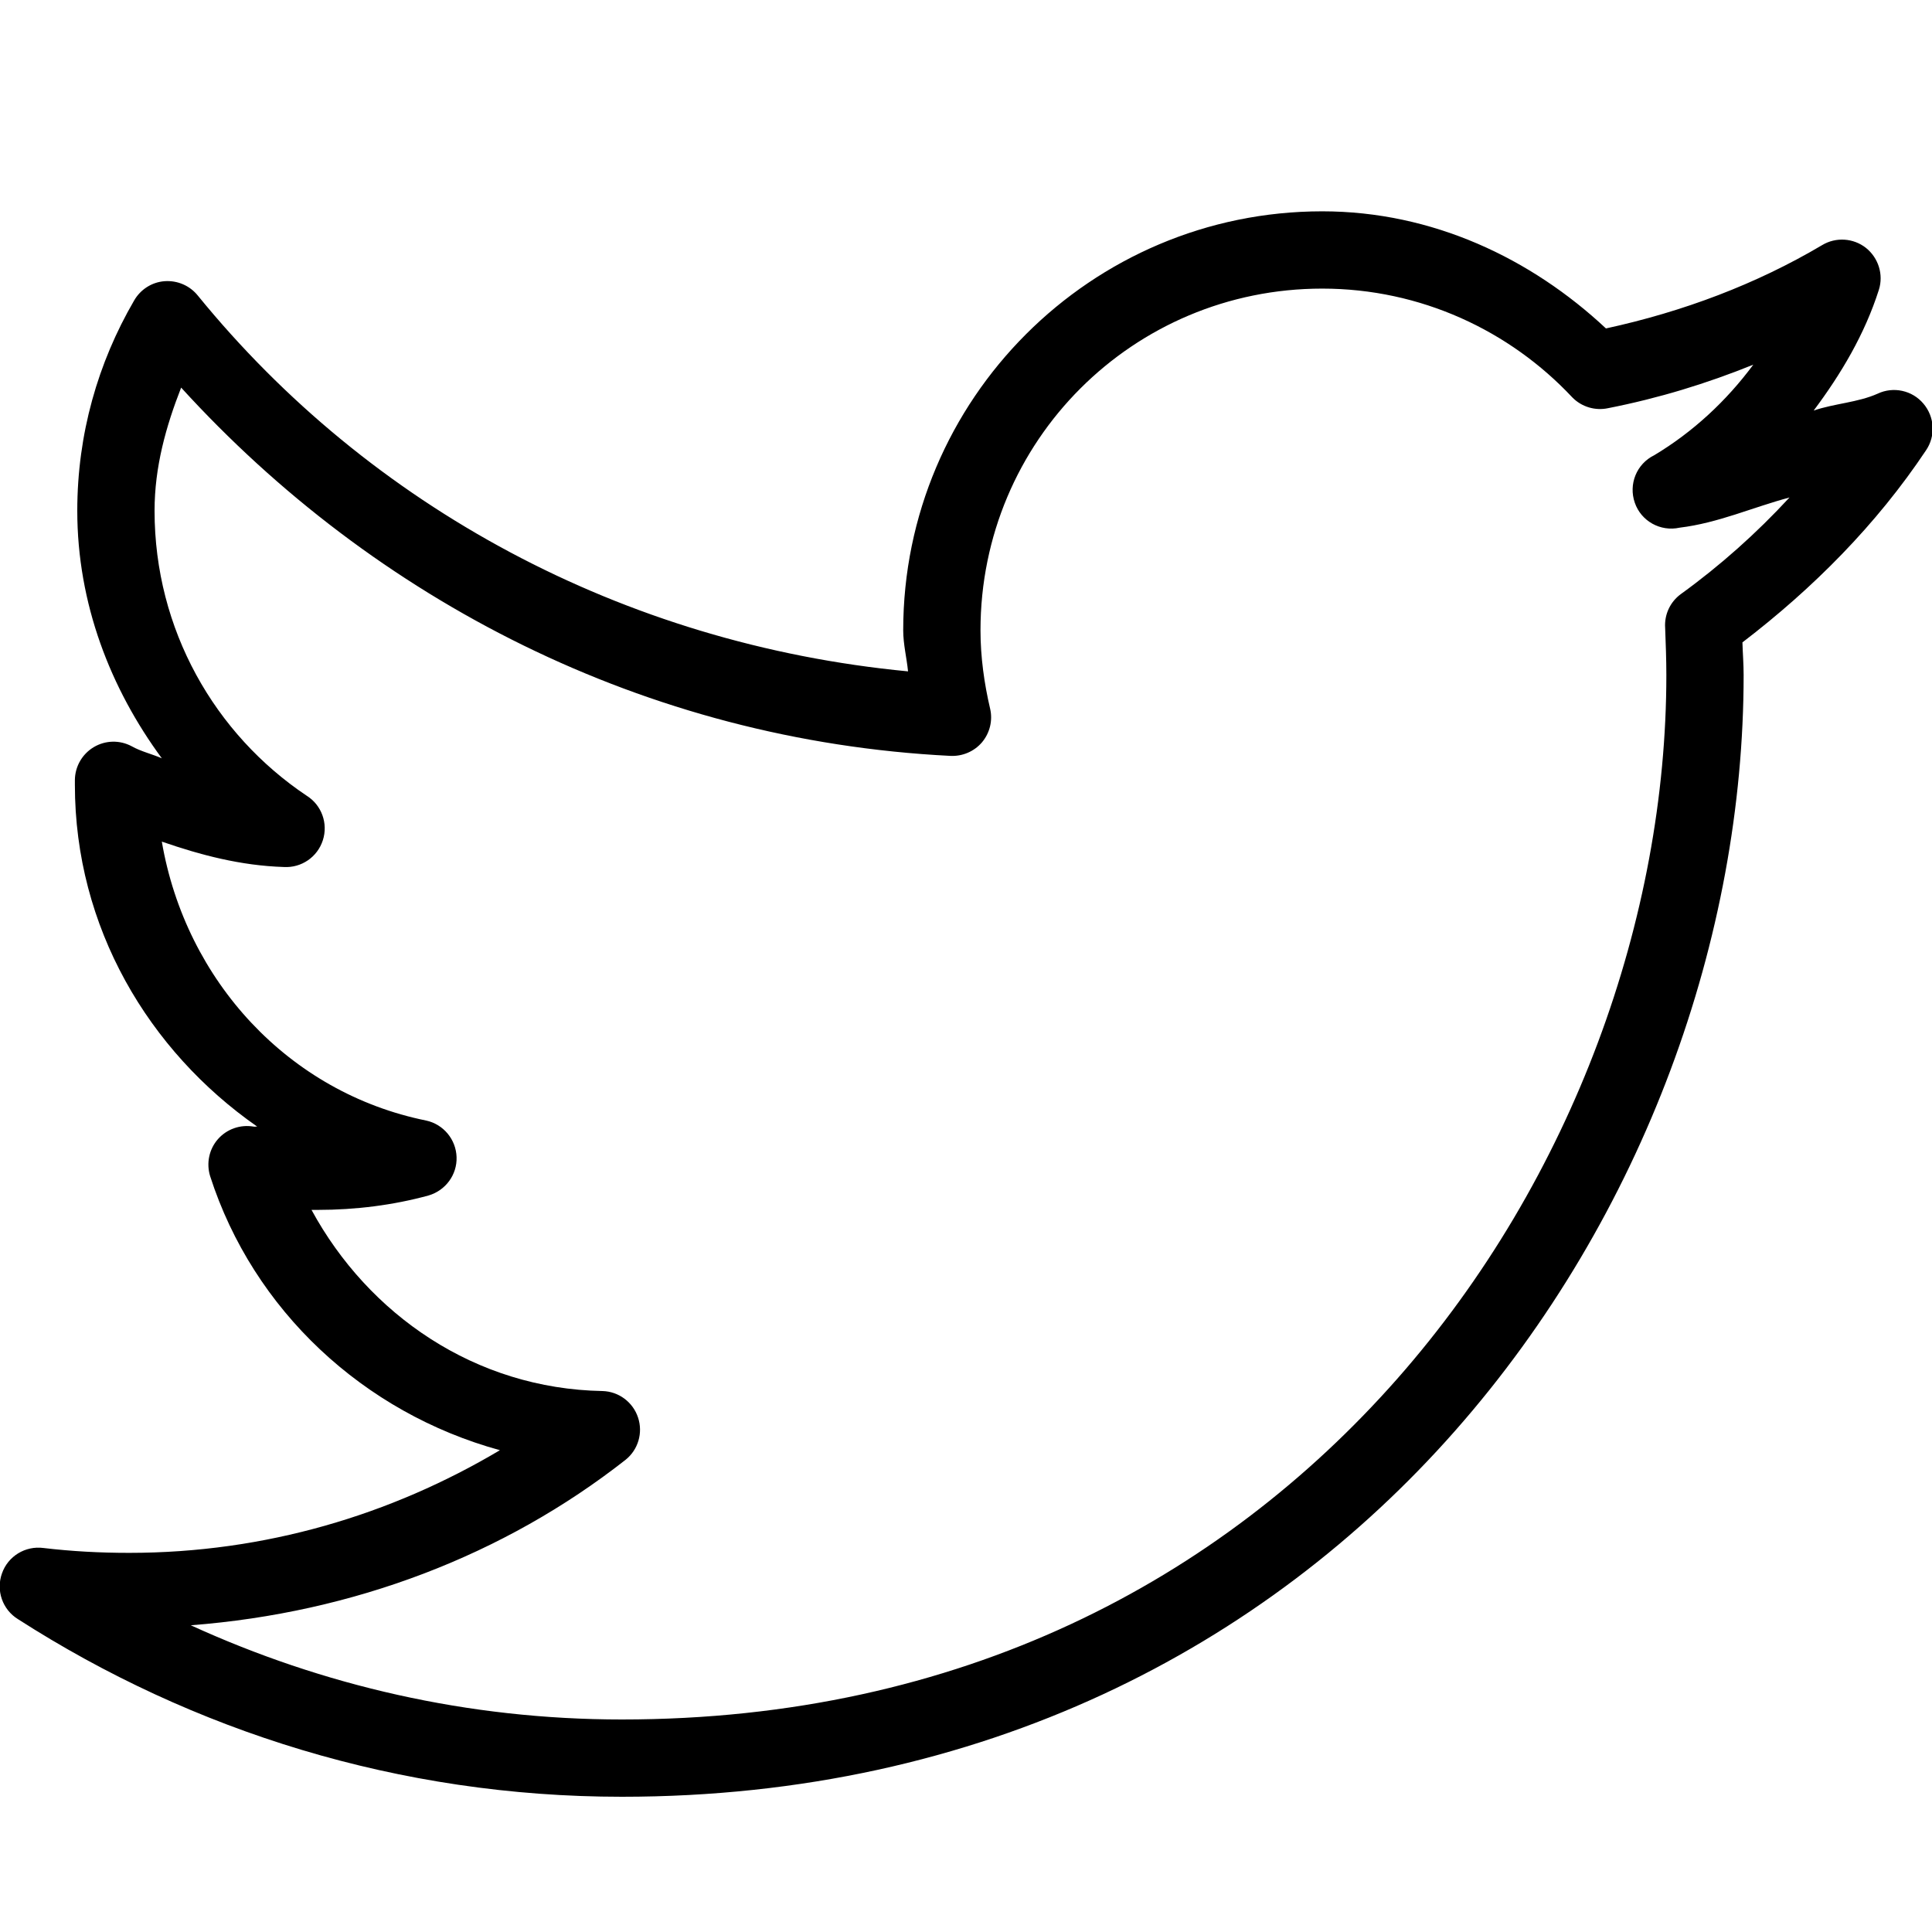
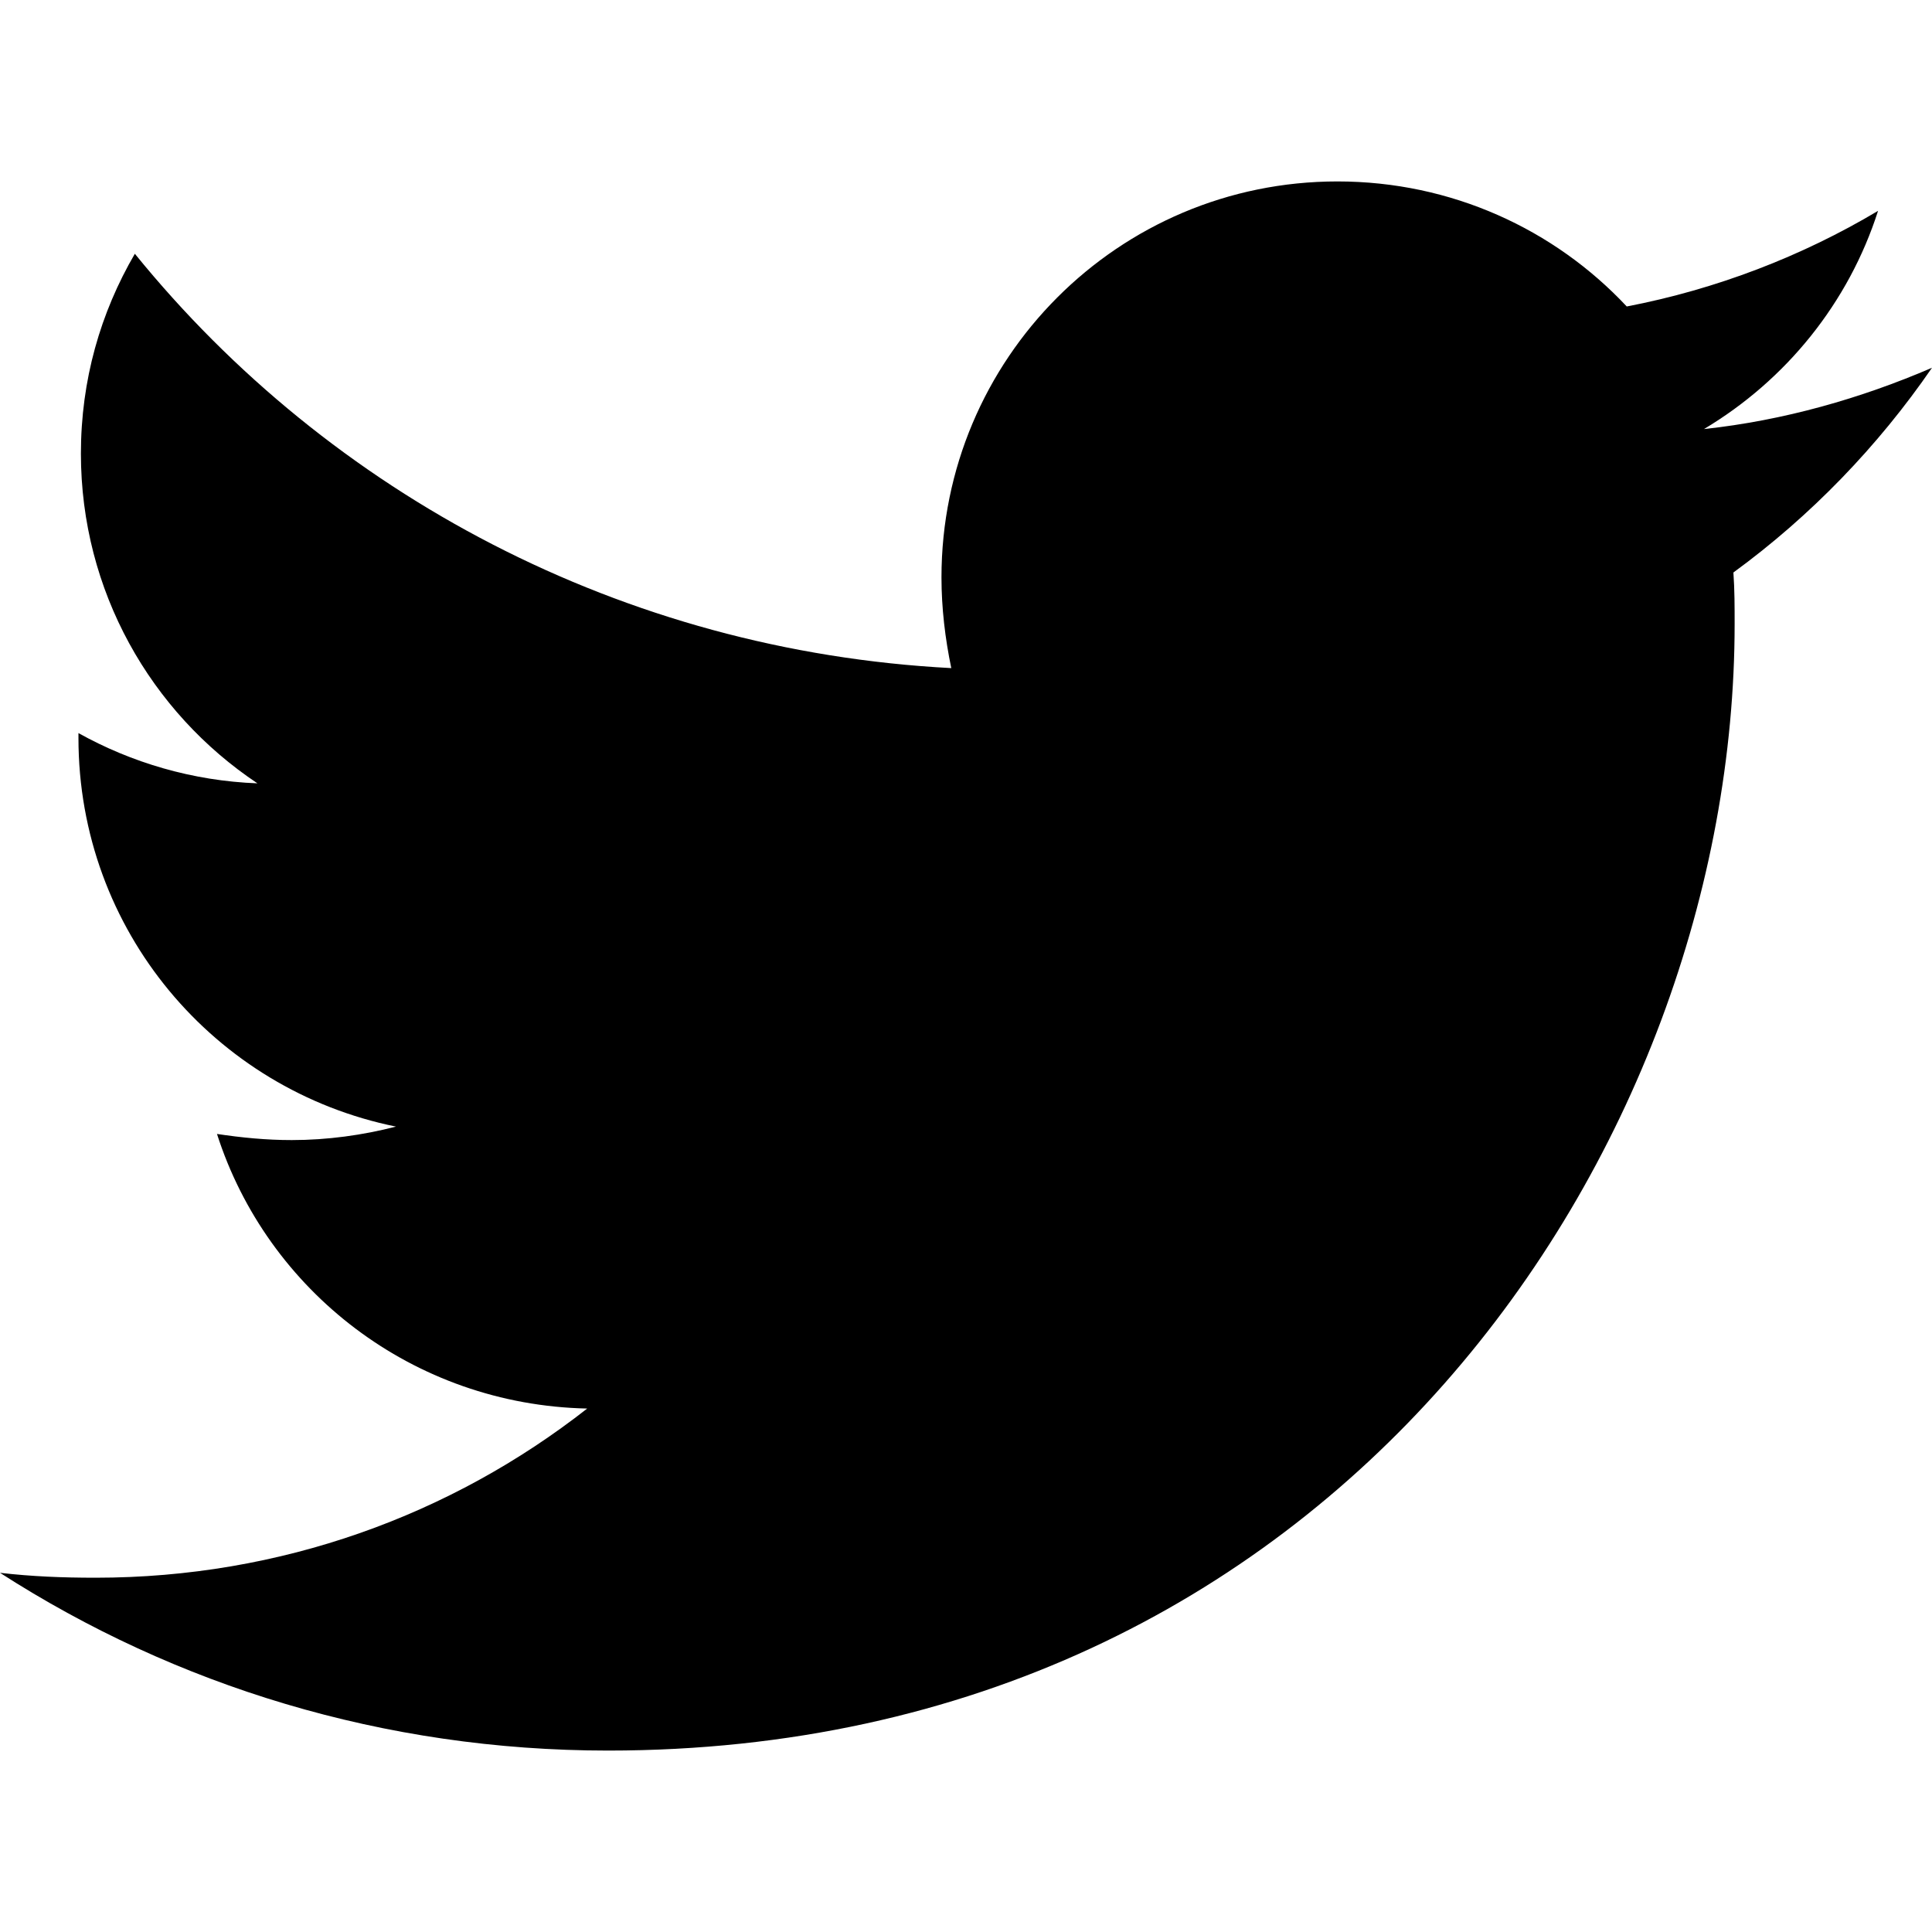
- <svg xmlns="http://www.w3.org/2000/svg" fill="#000000" viewBox="0 0 50 50" width="50px" height="50px">
-   <path d="M 34.219 5.469 C 28.238 5.469 23.375 10.332 23.375 16.312 C 23.375 16.672 23.465 17.023 23.5 17.375 C 16.105 16.668 9.566 13.105 5.125 7.656 C 4.918 7.395 4.598 7.254 4.262 7.277 C 3.93 7.301 3.633 7.492 3.469 7.781 C 2.535 9.387 2 11.234 2 13.219 C 2 15.621 2.859 17.82 4.188 19.625 C 3.93 19.512 3.648 19.449 3.406 19.312 C 3.098 19.148 2.727 19.156 2.426 19.336 C 2.125 19.516 1.941 19.84 1.938 20.188 L 1.938 20.312 C 1.938 23.996 3.844 27.195 6.656 29.156 C 6.625 29.152 6.594 29.164 6.562 29.156 C 6.219 29.098 5.871 29.219 5.641 29.48 C 5.41 29.742 5.336 30.105 5.438 30.438 C 6.555 33.91 9.406 36.562 12.938 37.531 C 10.125 39.203 6.863 40.188 3.344 40.188 C 2.582 40.188 1.852 40.148 1.125 40.062 C 0.656 40 0.207 40.273 0.051 40.719 C -0.109 41.164 0.066 41.66 0.469 41.906 C 4.98 44.801 10.336 46.5 16.094 46.5 C 25.426 46.5 32.746 42.602 37.656 37.031 C 42.566 31.461 45.125 24.227 45.125 17.469 C 45.125 17.184 45.102 16.906 45.094 16.625 C 46.926 15.223 48.562 13.578 49.844 11.656 C 50.098 11.285 50.07 10.789 49.777 10.445 C 49.488 10.102 49 9.996 48.594 10.188 C 48.078 10.418 47.477 10.441 46.938 10.625 C 47.648 9.676 48.258 8.652 48.625 7.5 C 48.75 7.105 48.613 6.672 48.289 6.414 C 47.965 6.16 47.512 6.129 47.156 6.344 C 45.449 7.355 43.559 8.066 41.562 8.5 C 39.625 6.688 37.074 5.469 34.219 5.469 Z M 34.219 7.469 C 36.77 7.469 39.074 8.559 40.688 10.281 C 40.93 10.531 41.285 10.637 41.625 10.562 C 42.93 10.305 44.168 9.926 45.375 9.438 C 44.68 10.375 43.82 11.176 42.812 11.781 C 42.355 12.004 42.141 12.531 42.309 13.012 C 42.473 13.488 42.973 13.766 43.469 13.656 C 44.469 13.535 45.359 13.129 46.312 12.875 C 45.457 13.801 44.52 14.637 43.5 15.375 C 43.223 15.578 43.07 15.906 43.094 16.25 C 43.109 16.656 43.125 17.059 43.125 17.469 C 43.125 23.719 40.727 30.504 36.156 35.688 C 31.586 40.871 24.875 44.5 16.094 44.5 C 12.105 44.5 8.34 43.617 4.938 42.062 C 9.156 41.738 13.047 40.246 16.188 37.781 C 16.516 37.52 16.645 37.082 16.512 36.684 C 16.379 36.285 16.012 36.012 15.594 36 C 12.297 35.941 9.535 34.023 8.062 31.312 C 8.117 31.312 8.164 31.312 8.219 31.312 C 9.207 31.312 10.184 31.188 11.094 30.938 C 11.531 30.809 11.832 30.402 11.816 29.945 C 11.801 29.488 11.477 29.098 11.031 29 C 7.473 28.281 4.805 25.383 4.188 21.781 C 5.195 22.129 6.227 22.402 7.344 22.438 C 7.801 22.465 8.215 22.18 8.355 21.746 C 8.496 21.312 8.324 20.836 7.938 20.594 C 5.562 19.004 4 16.297 4 13.219 C 4 12.078 4.297 11.031 4.688 10.031 C 9.688 15.52 16.688 19.164 24.594 19.562 C 24.906 19.578 25.211 19.449 25.414 19.211 C 25.617 18.969 25.695 18.648 25.625 18.344 C 25.473 17.695 25.375 17.008 25.375 16.312 C 25.375 11.414 29.32 7.469 34.219 7.469 Z" />
+ <svg xmlns="http://www.w3.org/2000/svg" viewBox="0 0 512 512">
+   <path d="M459.37 151.716c.325 4.548.325 9.097.325 13.645 0 138.72-105.583 298.558-298.558 298.558-59.452 0-114.68-17.219-161.137-47.106 8.447.974 16.568 1.299 25.34 1.299 49.055 0 94.213-16.568 130.274-44.832-46.132-.975-84.792-31.188-98.112-72.772 6.498.974 12.995 1.624 19.818 1.624 9.421 0 18.843-1.3 27.614-3.573-48.081-9.747-84.143-51.98-84.143-102.985v-1.299c13.969 7.797 30.214 12.67 47.431 13.319-28.264-18.843-46.781-51.005-46.781-87.391 0-19.492 5.197-37.36 14.294-52.954 51.655 63.675 129.3 105.258 216.365 109.807-1.624-7.797-2.599-15.918-2.599-24.04 0-57.828 46.782-104.934 104.934-104.934 30.213 0 57.502 12.67 76.67 33.137 23.715-4.548 46.456-13.32 66.599-25.34-7.798 24.366-24.366 44.833-46.132 57.827 21.117-2.273 41.584-8.122 60.426-16.243-14.292 20.791-32.161 39.308-52.628 54.253z" />
</svg>
